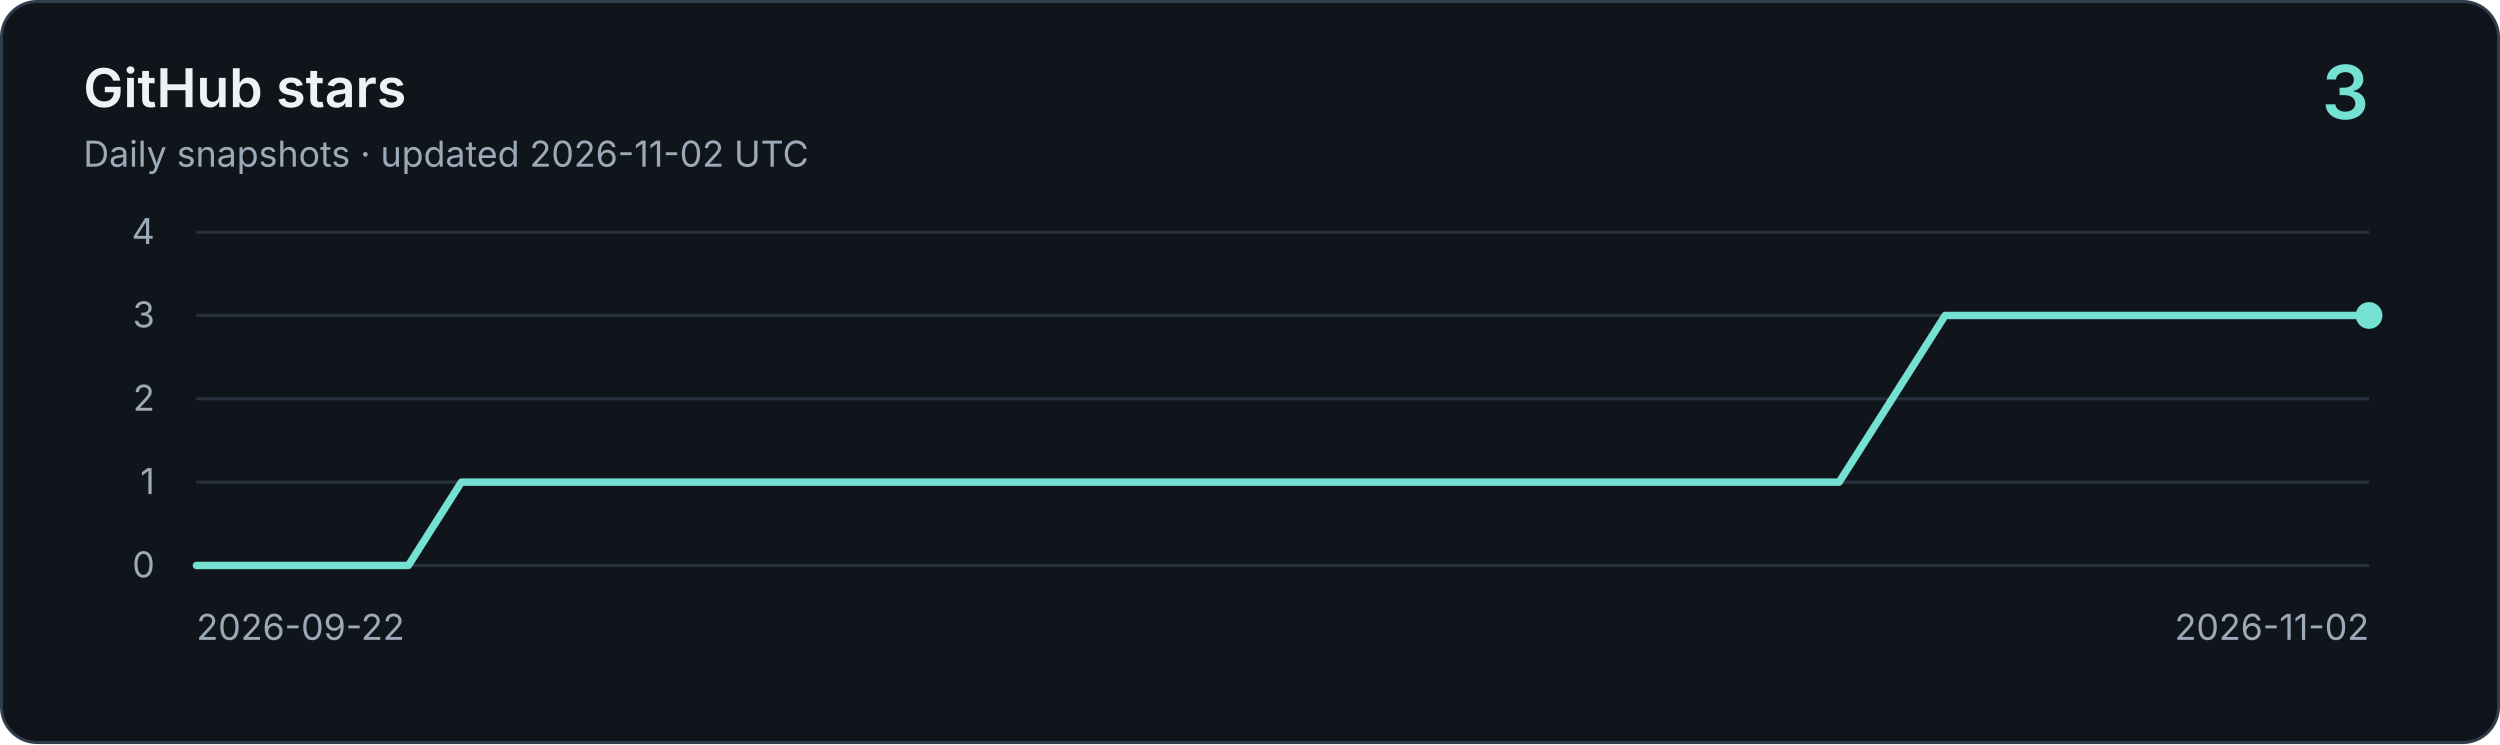
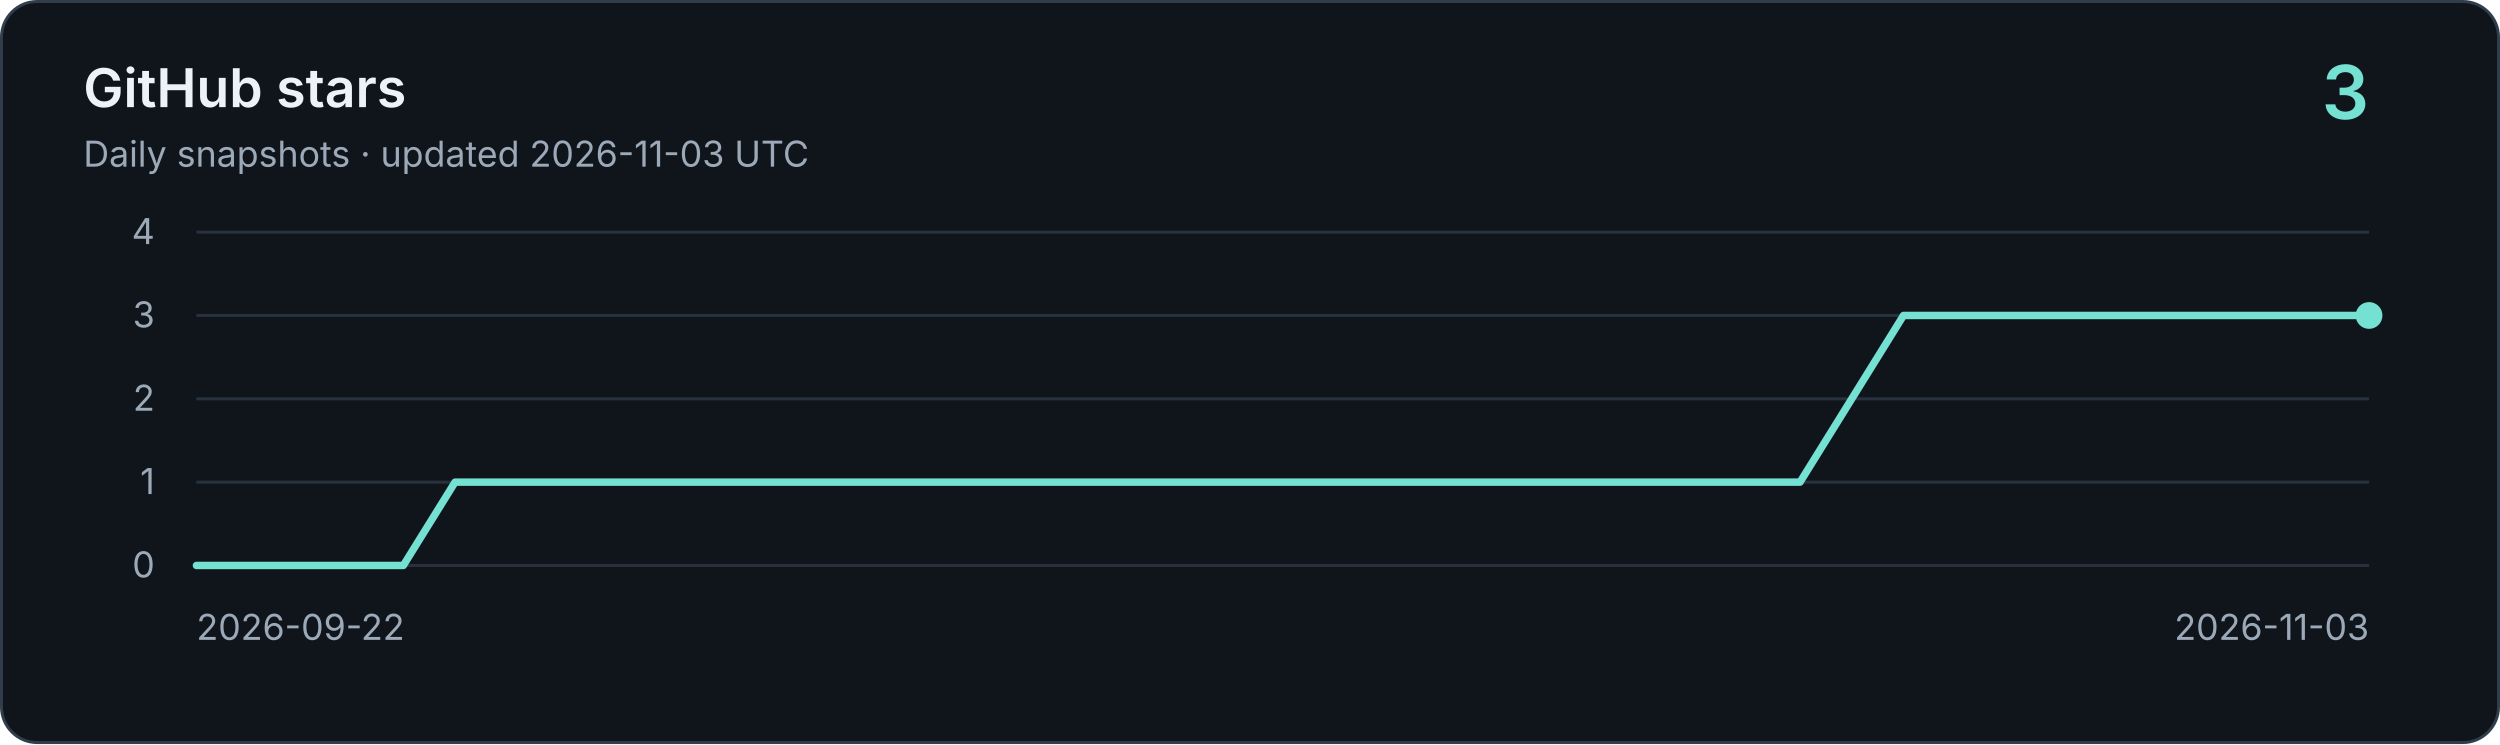
<svg xmlns="http://www.w3.org/2000/svg" width="840" height="250" viewBox="0 0 840 250" role="img" aria-labelledby="title description">
  <rect x="0.5" y="0.5" width="839" height="249" rx="12" fill="#10151b" stroke="#303d4b" />
  <g font-family="-apple-system,BlinkMacSystemFont,Segoe UI,sans-serif">
    <text x="28" y="36" fill="#edf2f7" font-size="18" font-weight="600">GitHub stars</text>
-     <text x="28" y="56" fill="#9ca9b8" font-size="12">Daily snapshots · updated 2026-11-02 UTC</text>
+     <text x="28" y="56" fill="#9ca9b8" font-size="12">Daily snapshots · updated 2026-11-03 UTC</text>
    <text x="796" y="40" text-anchor="end" fill="#75e1d3" font-size="25" font-weight="600">3</text>
    <path d="M66 190H796" stroke="#28323e" />
    <text x="52" y="194" text-anchor="end" fill="#9ca9b8" font-size="12">0</text>
    <path d="M66 162H796" stroke="#28323e" />
    <text x="52" y="166" text-anchor="end" fill="#9ca9b8" font-size="12">1</text>
    <path d="M66 134H796" stroke="#28323e" />
    <text x="52" y="138" text-anchor="end" fill="#9ca9b8" font-size="12">2</text>
    <path d="M66 106H796" stroke="#28323e" />
    <text x="52" y="110" text-anchor="end" fill="#9ca9b8" font-size="12">3</text>
    <path d="M66 78H796" stroke="#28323e" />
    <text x="52" y="82" text-anchor="end" fill="#9ca9b8" font-size="12">4</text>
-     <polyline points="66.00,190.00 83.80,190.00 101.61,190.00 119.41,190.00 137.22,190.00 155.02,162.00 172.83,162.00 190.63,162.00 208.44,162.00 226.24,162.00 244.05,162.00 261.85,162.00 279.66,162.00 297.46,162.00 315.27,162.00 333.07,162.00 350.88,162.00 368.68,162.00 386.49,162.00 404.29,162.00 422.10,162.00 439.90,162.00 457.71,162.00 475.51,162.00 493.32,162.00 511.12,162.00 528.93,162.00 546.73,162.00 564.54,162.00 582.34,162.00 600.15,162.00 617.95,162.00 635.76,134.00 653.56,106.00 671.37,106.00 689.17,106.00 706.98,106.00 724.78,106.00 742.59,106.00 760.39,106.00 778.20,106.00 796.00,106.00" fill="none" stroke="#75e1d3" stroke-width="2.5" stroke-linecap="round" stroke-linejoin="round" />
+     <polyline points="66.00,190.00 83.38,190.00 100.76,190.00 118.14,190.00 135.52,190.00 152.90,162.00 170.29,162.00 187.67,162.00 205.05,162.00 222.43,162.00 239.81,162.00 257.19,162.00 274.57,162.00 291.95,162.00 309.33,162.00 326.71,162.00 344.10,162.00 361.48,162.00 378.86,162.00 396.24,162.00 413.62,162.00 431.00,162.00 448.38,162.00 465.76,162.00 483.14,162.00 500.52,162.00 517.90,162.00 535.29,162.00 552.67,162.00 570.05,162.00 587.43,162.00 604.81,162.00 622.19,134.00 639.57,106.00 656.95,106.00 674.33,106.00 691.71,106.00 709.10,106.00 726.48,106.00 743.86,106.00 761.24,106.00 778.62,106.00 796.00,106.00" fill="none" stroke="#75e1d3" stroke-width="2.5" stroke-linecap="round" stroke-linejoin="round" />
    <circle cx="796.00" cy="106.00" r="4.5" fill="#75e1d3" />
    <g fill="#9ca9b8" font-size="12">
      <text x="66" y="215">2026-09-22</text>
-       <text x="796" y="215" text-anchor="end">2026-11-02</text>
+       <text x="796" y="215" text-anchor="end">2026-11-03</text>
    </g>
  </g>
</svg>
